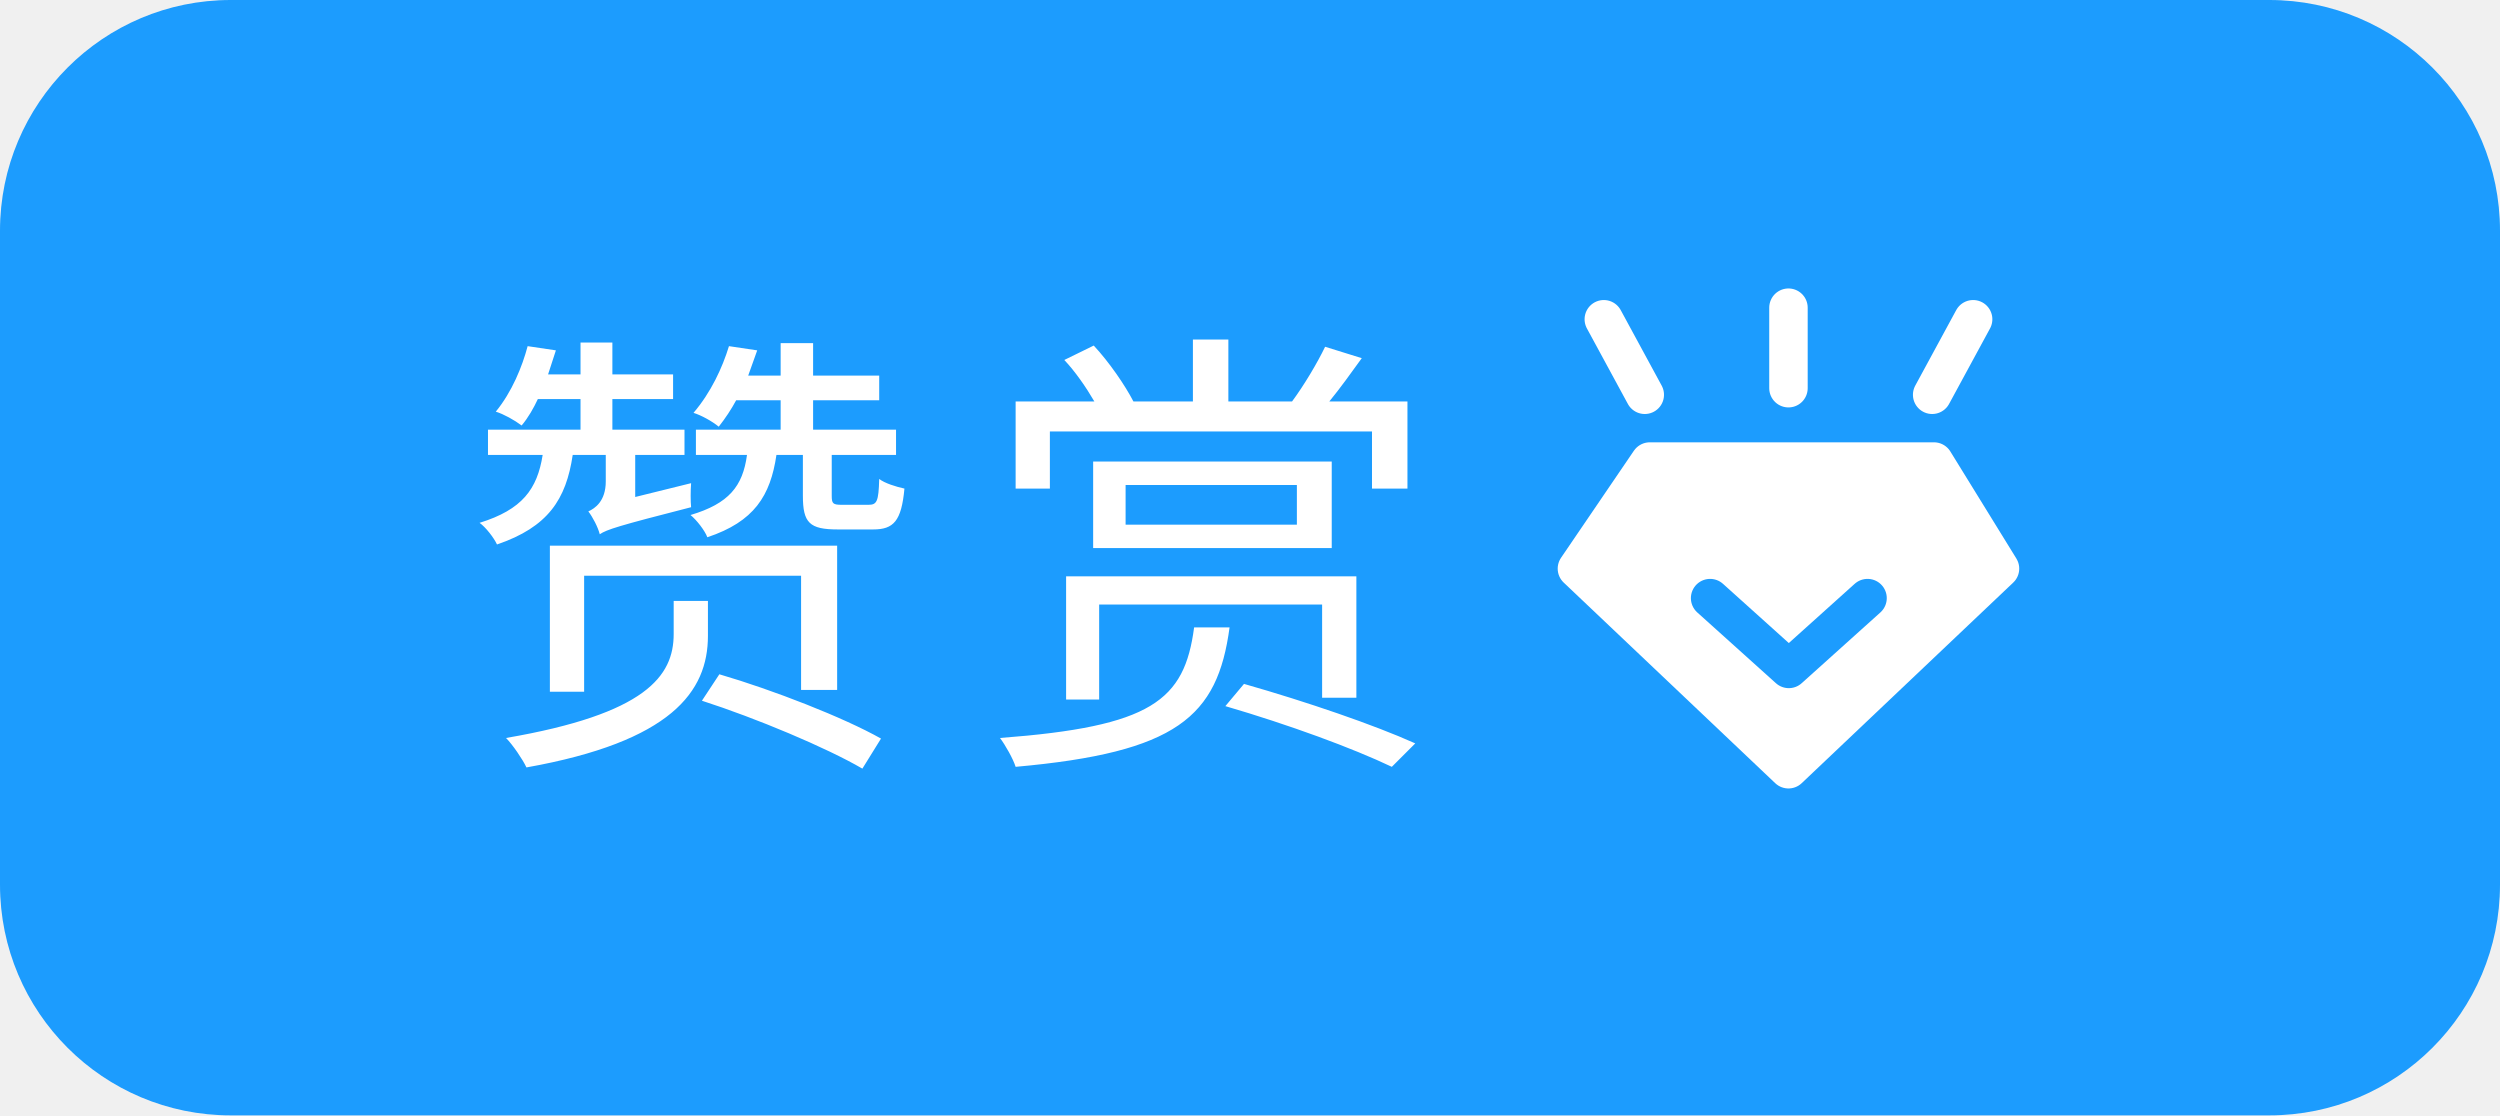
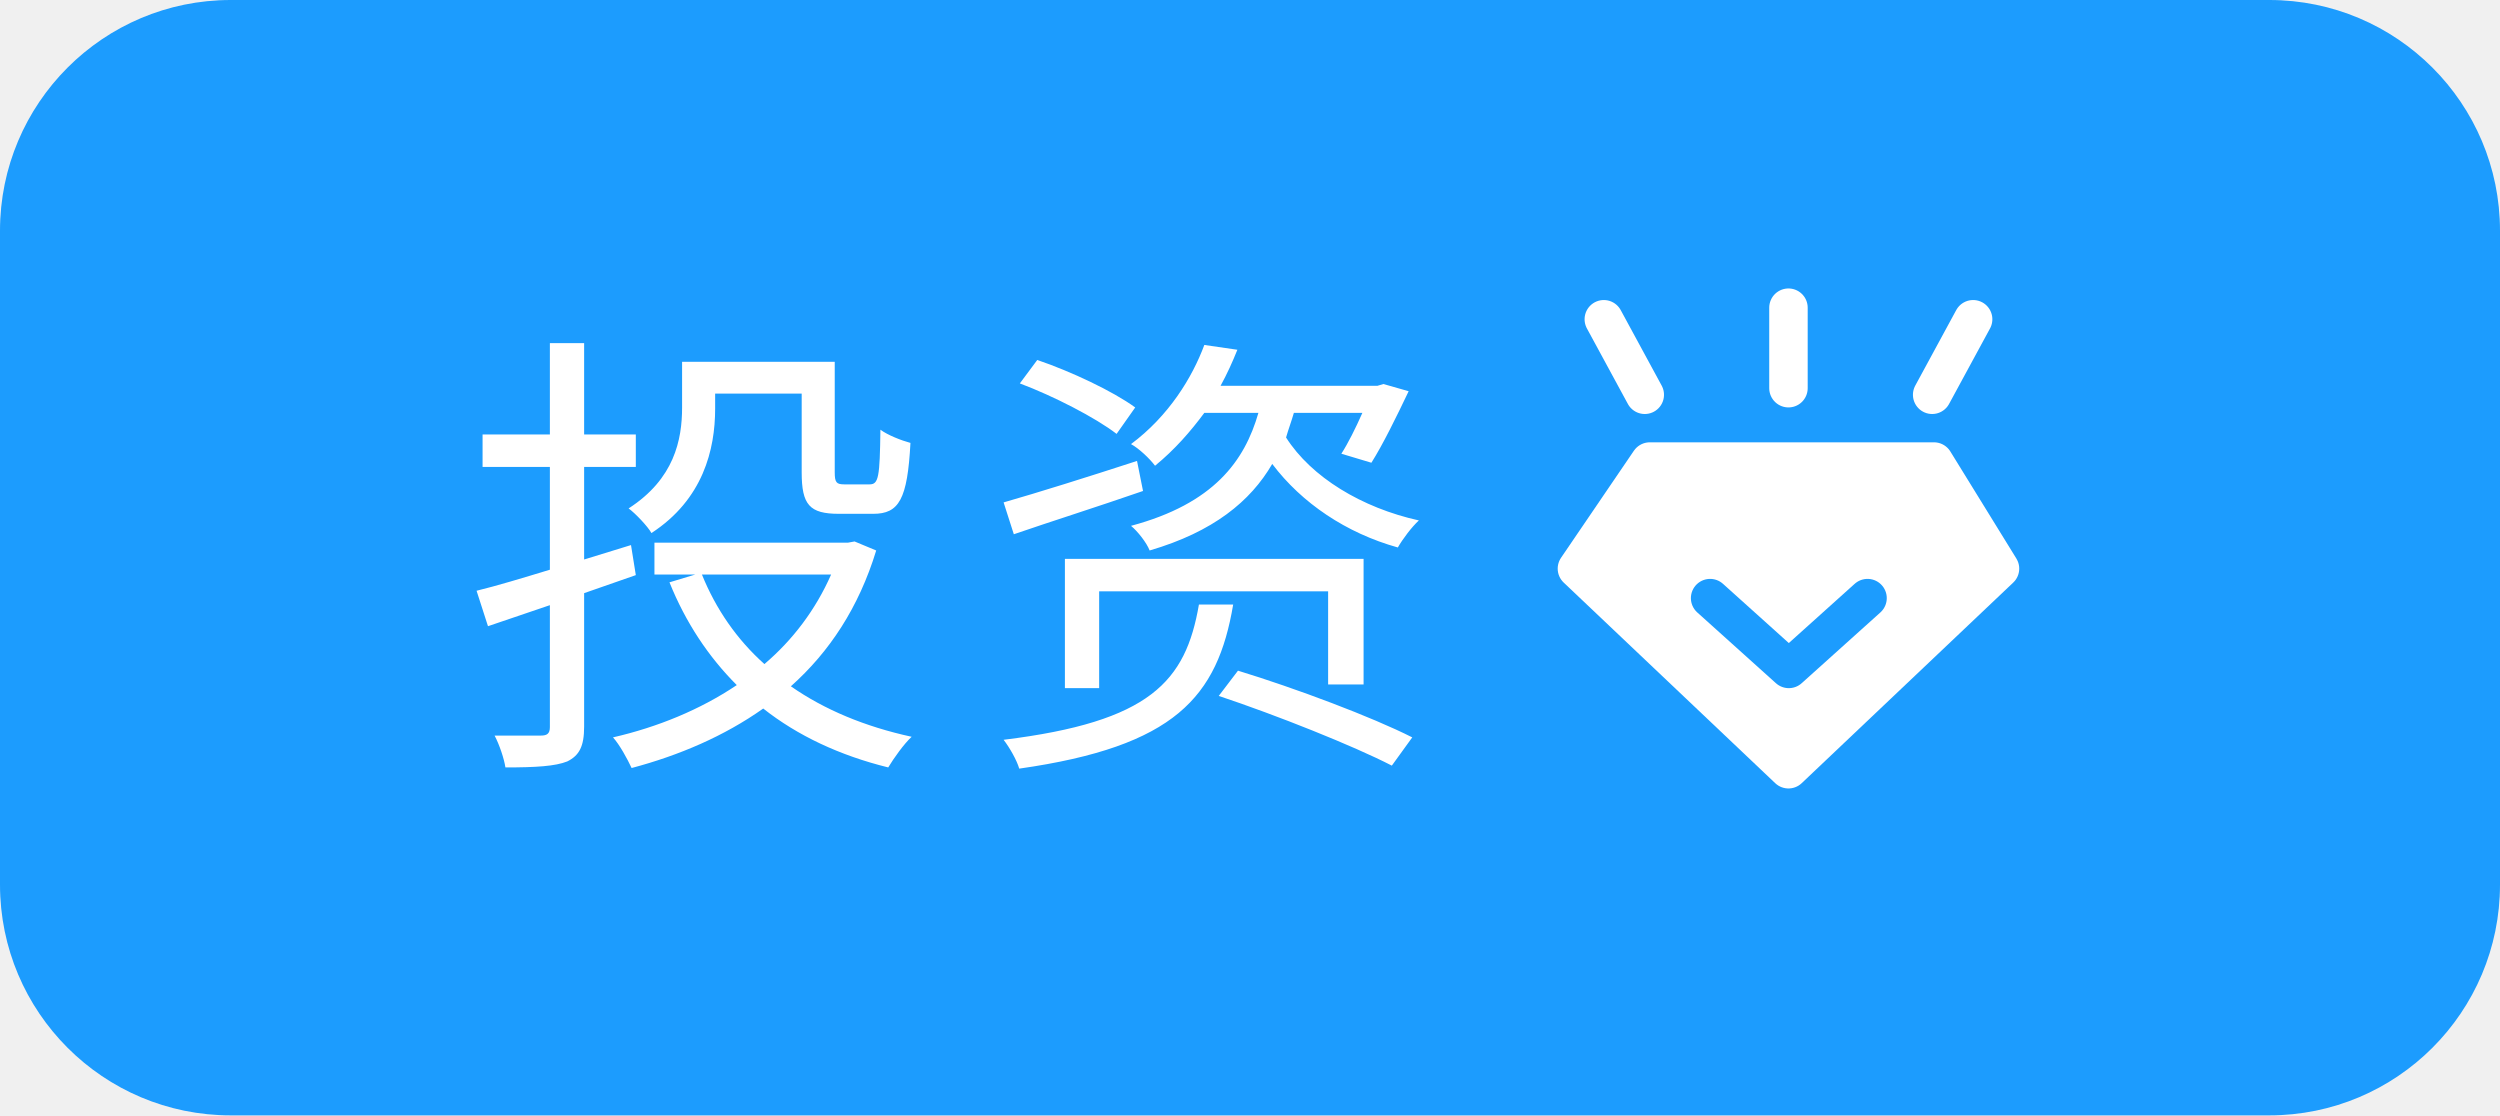
<svg xmlns="http://www.w3.org/2000/svg" width="65px" height="29px" viewBox="0 0 65 29" version="1.1">
  <g id="页面-1" stroke="none" stroke-width="1" fill="none" fill-rule="evenodd">
    <g id="文章详情" transform="translate(-215, -2138)">
      <g id="zan" transform="translate(215, 2138)">
        <rect id="矩形-copy-5" fill="#1C9CFE" x="0" y="0" width="65" height="29" rx="6" />
-         <text id="赞赏-copy" font-family="PingFangSC-Medium, PingFang SC" font-size="12" font-weight="400" letter-spacing="1.5" fill="#FFFFFF">
-           <tspan x="12" y="19">赞赏</tspan>
+         <text id="投资-copy" font-family="PingFangSC-Medium, PingFang SC" font-size="12" font-weight="400" letter-spacing="1.5" fill="#FFFFFF">
+           <tspan x="12" y="19">投资</tspan>
        </text>
        <g id="编组" transform="translate(41, 8)" stroke-linejoin="round">
          <polygon id="路径-2" stroke="#FFFFFF" fill="#FFFFFF" points="1.895 4 9.283 4 11 6.784 5.5 12 2.27318164e-13 6.784" />
          <polyline id="路径-3" stroke="#1C9CFE" stroke-linecap="round" points="3.463 7.551 5.509 9.392 7.556 7.551" />
          <path d="M5.5,0 L5.5,2.093" id="路径-4" stroke="#FFFFFF" stroke-linecap="round" />
          <path d="M2,2.093 L0.463,0.472" id="路径-5" stroke="#FFFFFF" stroke-linecap="round" transform="translate(1.231323, 1.282776) rotate(-345) translate(-1.231323, -1.282776) " />
          <path d="M10.537,2.093 L9,0.472" id="路径-5备份" stroke="#FFFFFF" stroke-linecap="round" transform="translate(9.768677, 1.282776) scale(-1, 1) rotate(-345) translate(-9.768677, -1.282776) " />
        </g>
      </g>
    </g>
  </g>
</svg>
